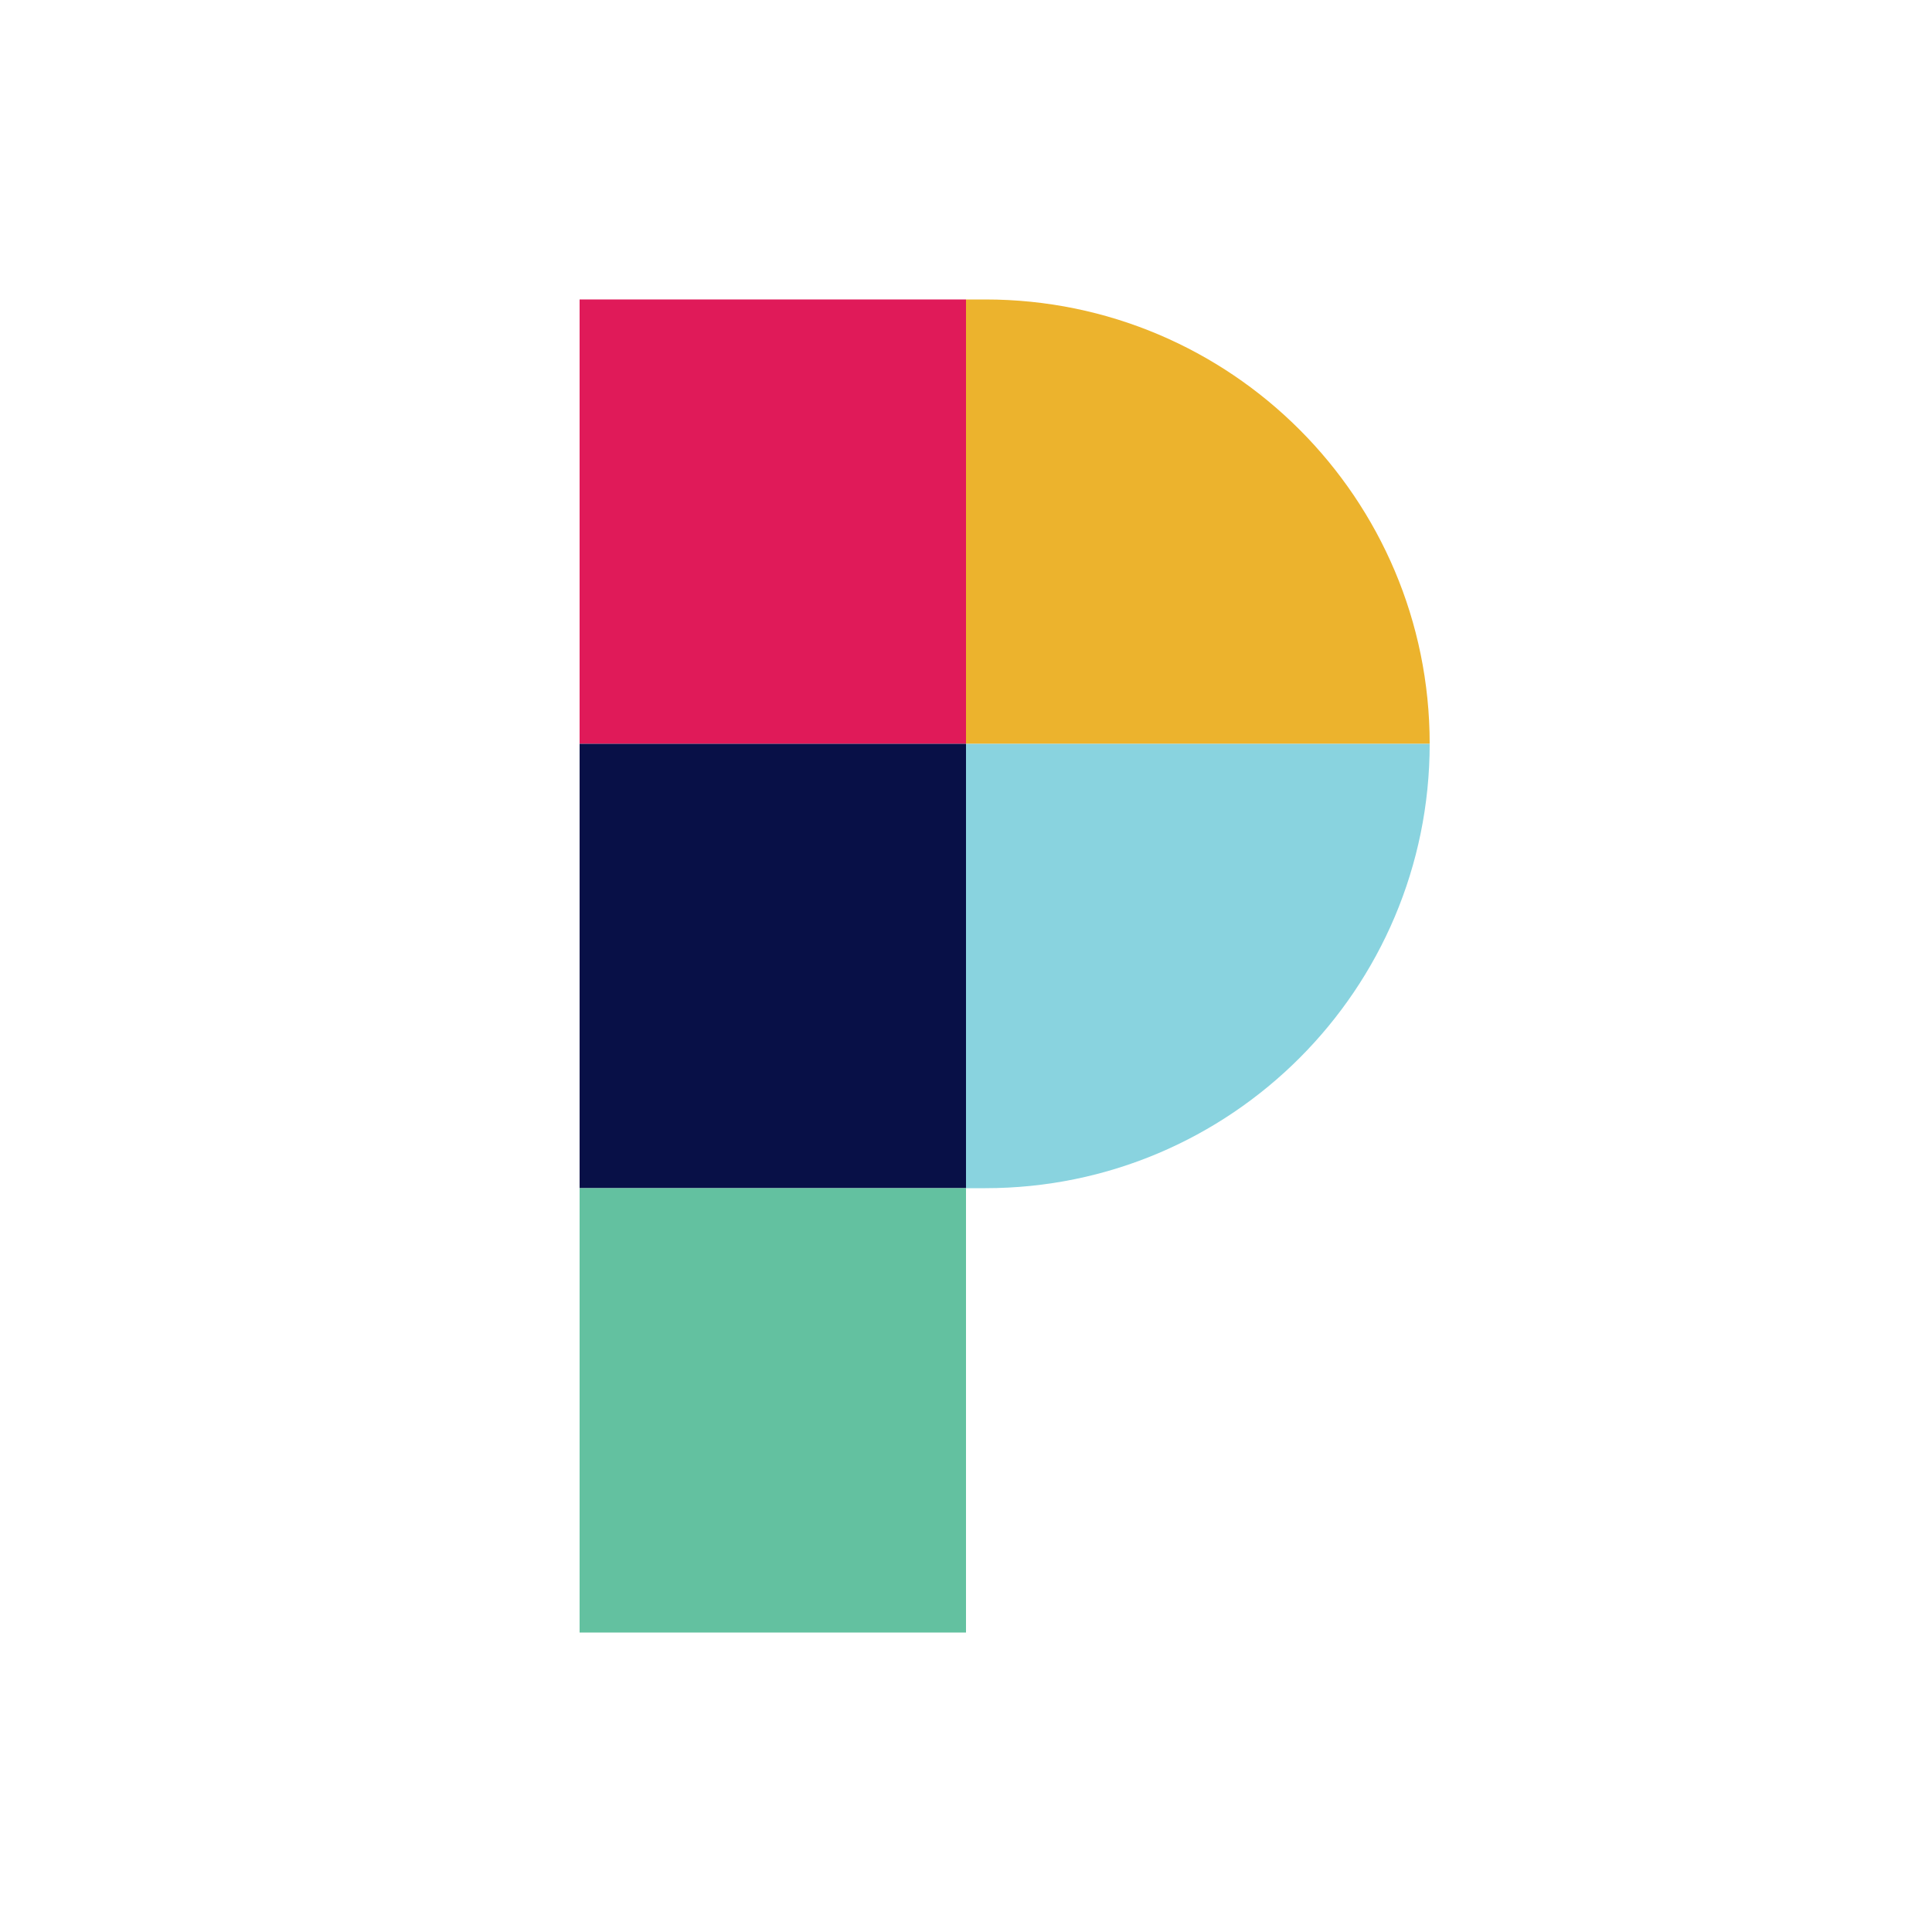
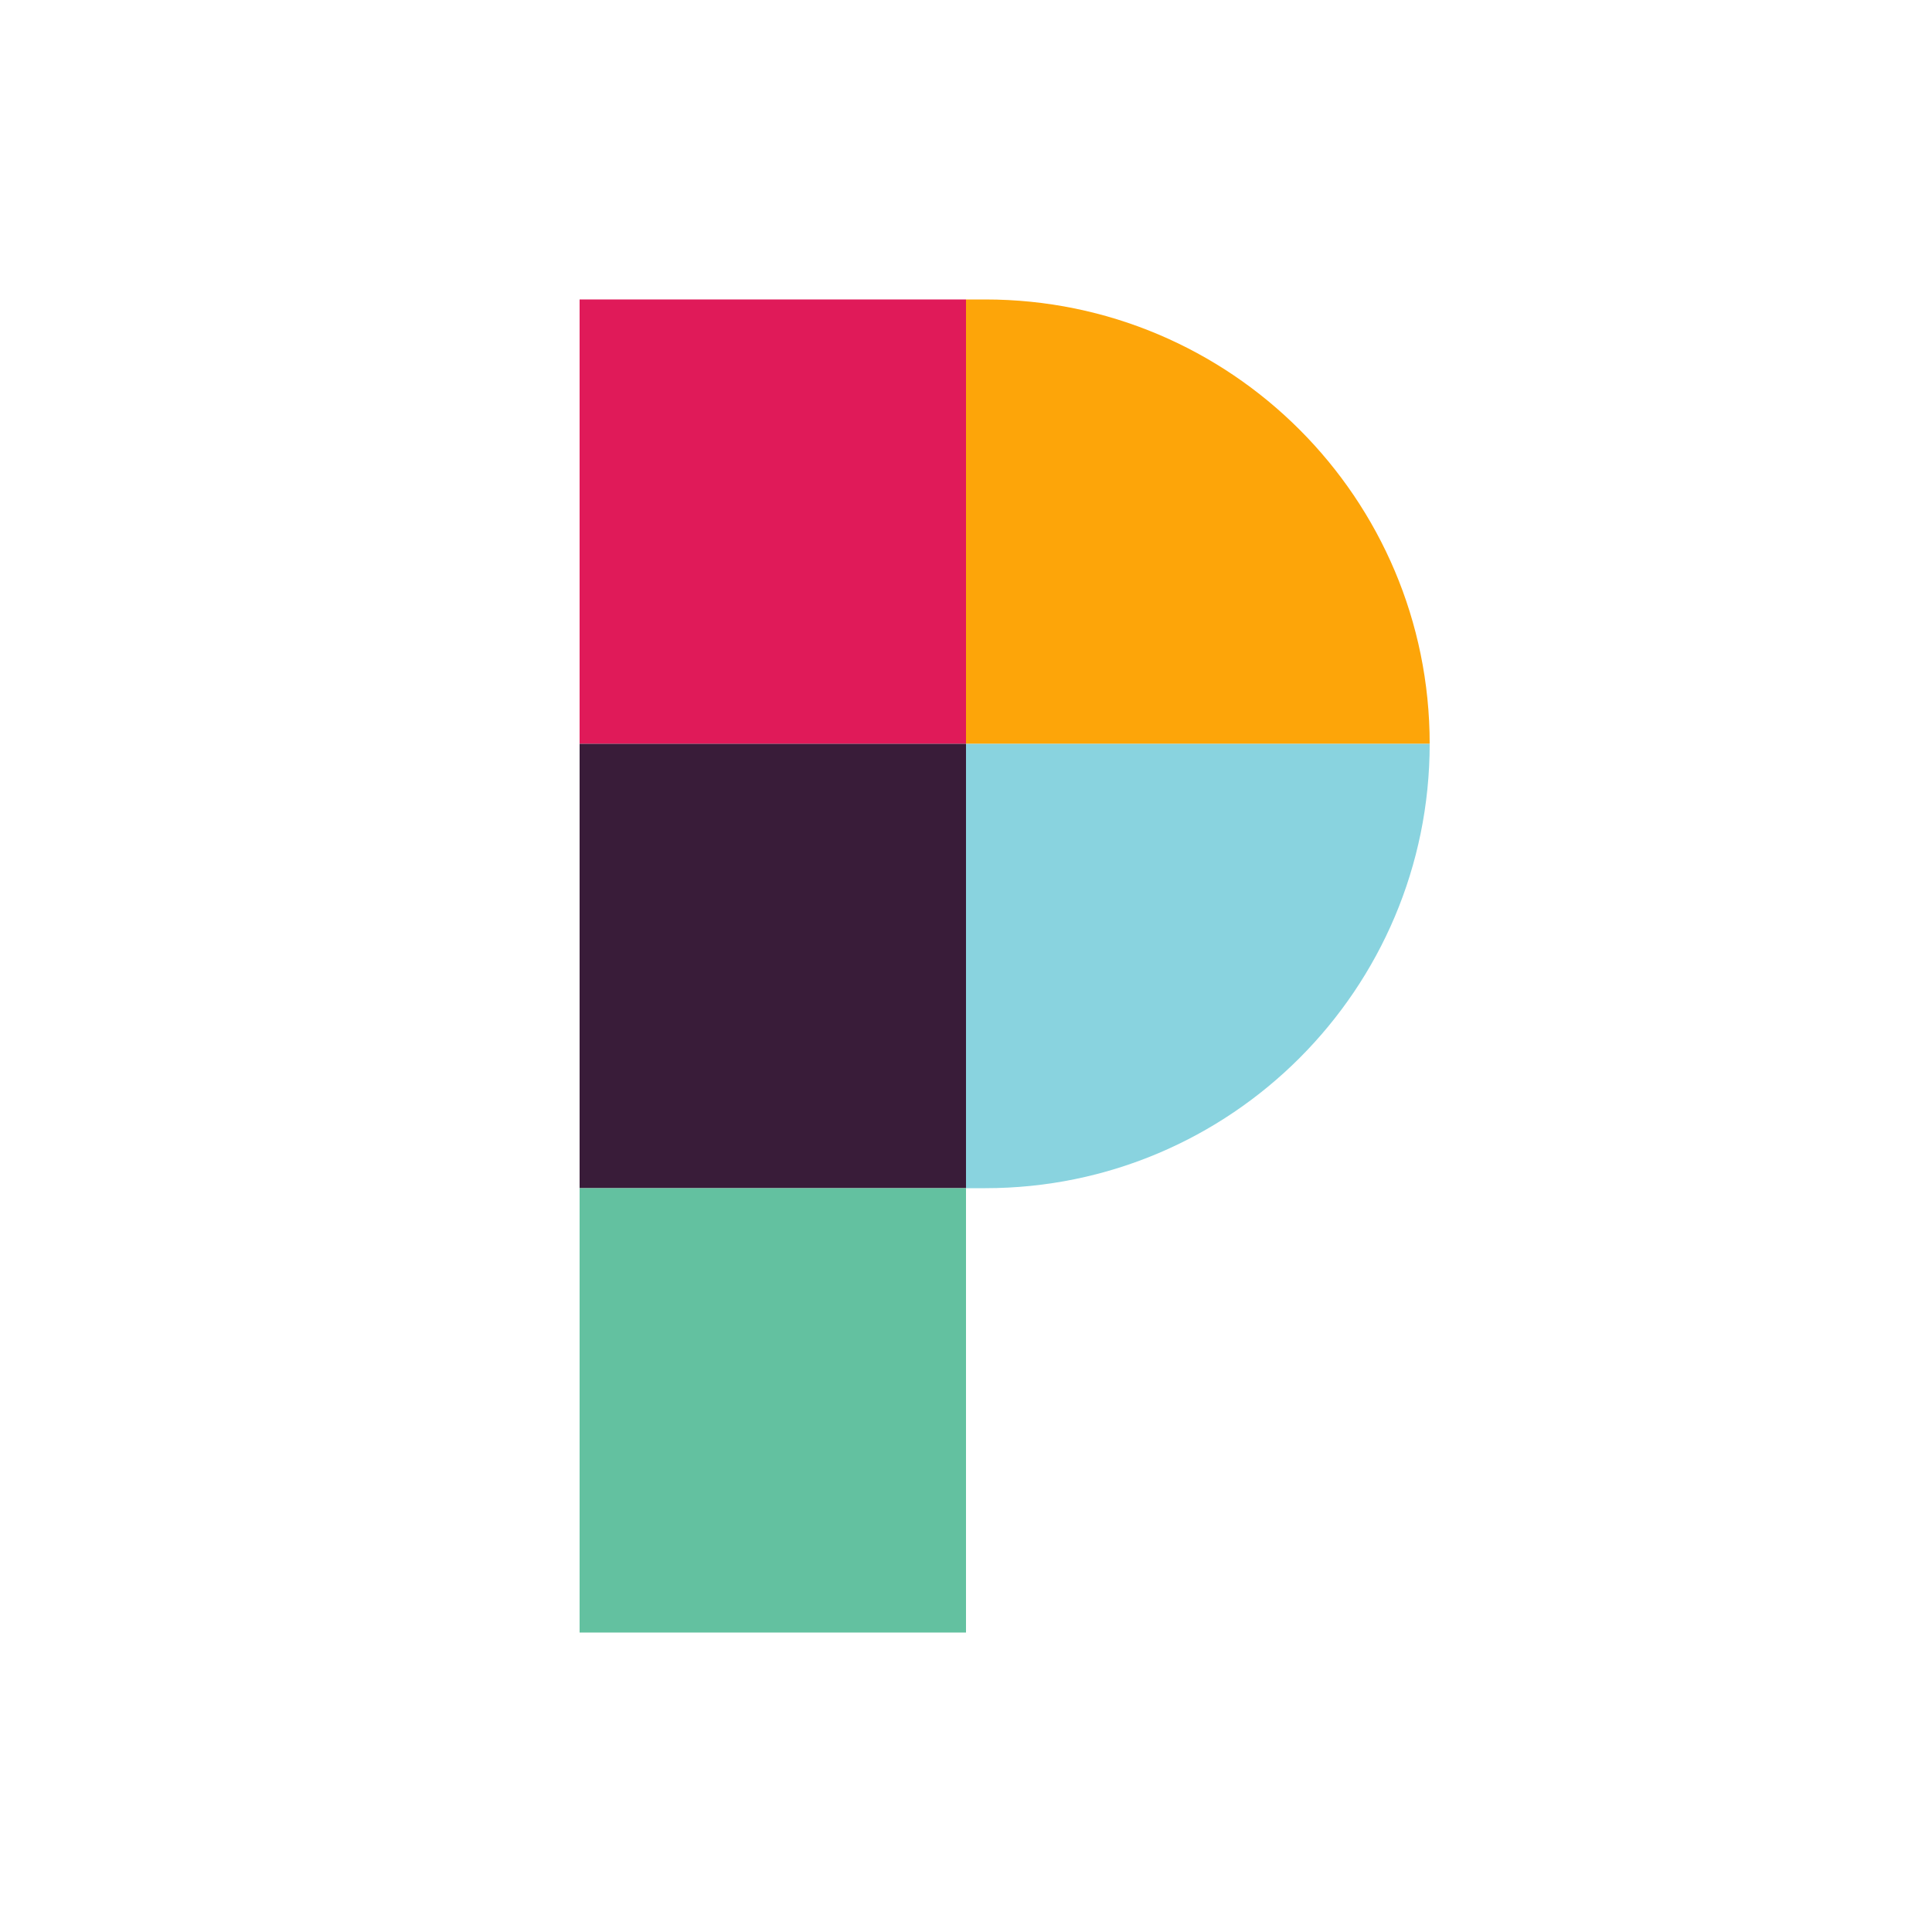
- <svg xmlns="http://www.w3.org/2000/svg" width="96" height="96" viewBox="0 0 96 96" fill="none">
-   <rect x="28.8" y="14.88" width="19.2" height="22.08" fill="#E01A59" />
-   <rect x="28.8" y="36.96" width="19.2" height="22.08" fill="#081047" />
-   <rect x="28.8" y="59.04" width="19.2" height="22.08" fill="#63C1A0" />
-   <path d="M48 14.88H48.96C61.154 14.88 71.04 24.766 71.04 36.96H48V14.88Z" fill="#ECB32D" />
-   <path d="M48 59.04H48.96C61.154 59.04 71.04 49.154 71.04 36.96H48V59.04Z" fill="#89D3DF" />
+ <svg xmlns="http://www.w3.org/2000/svg" width="96" height="96" viewBox="16 616 96 96" fill="none">
+   <g id="PPT">
+     <rect id="Illustration element_18" x="44.8" y="630.88" width="19.2" height="22.08" fill="#E01A59" />
+     <rect id="Illustration element_19" x="44.8" y="652.96" width="19.2" height="22.08" fill="#391C39" />
+     <rect id="Illustration element_20" x="44.8" y="675.04" width="19.2" height="22.08" fill="#63C1A0" />
+     <path id="Illustration element_21" d="M64 630.88H64.96C77.154 630.88 87.04 640.766 87.04 652.96H64V630.88Z" fill="#FDA509" />
+     <path id="Illustration element_22" d="M64 675.04H64.96C77.154 675.04 87.04 665.155 87.04 652.96H64V675.04Z" fill="#89D3DF" />
+   </g>
</svg>
